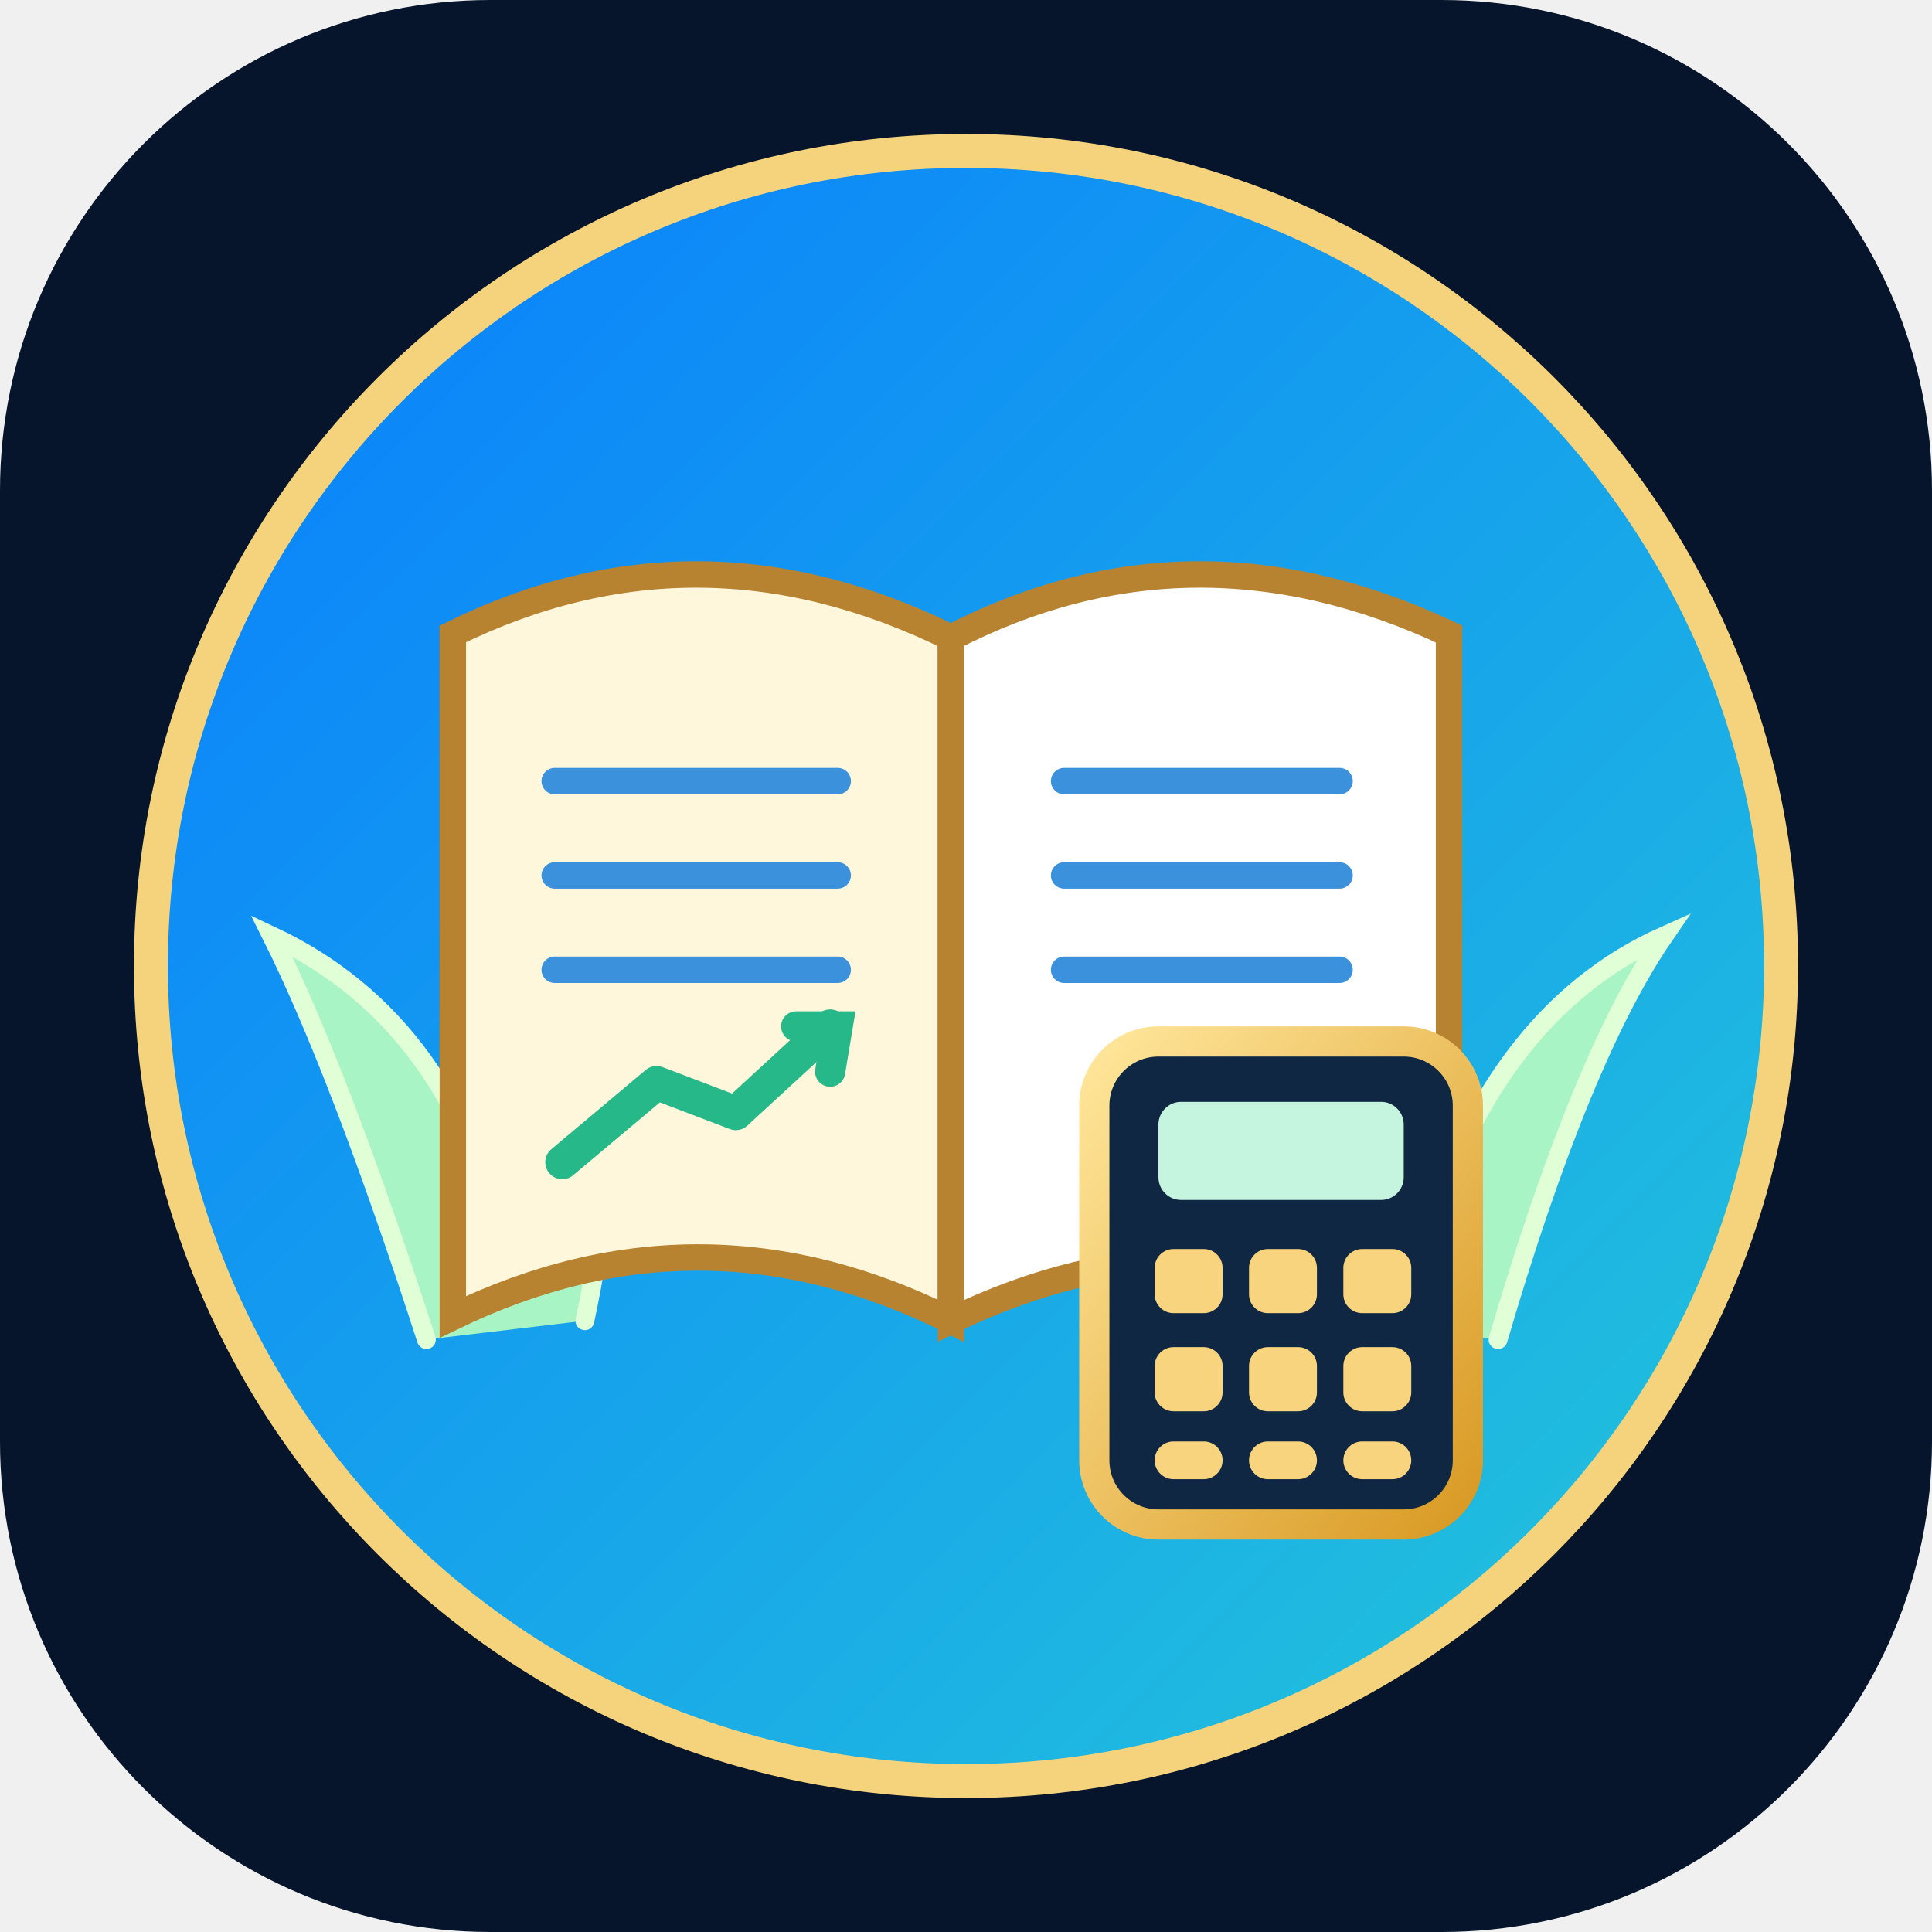
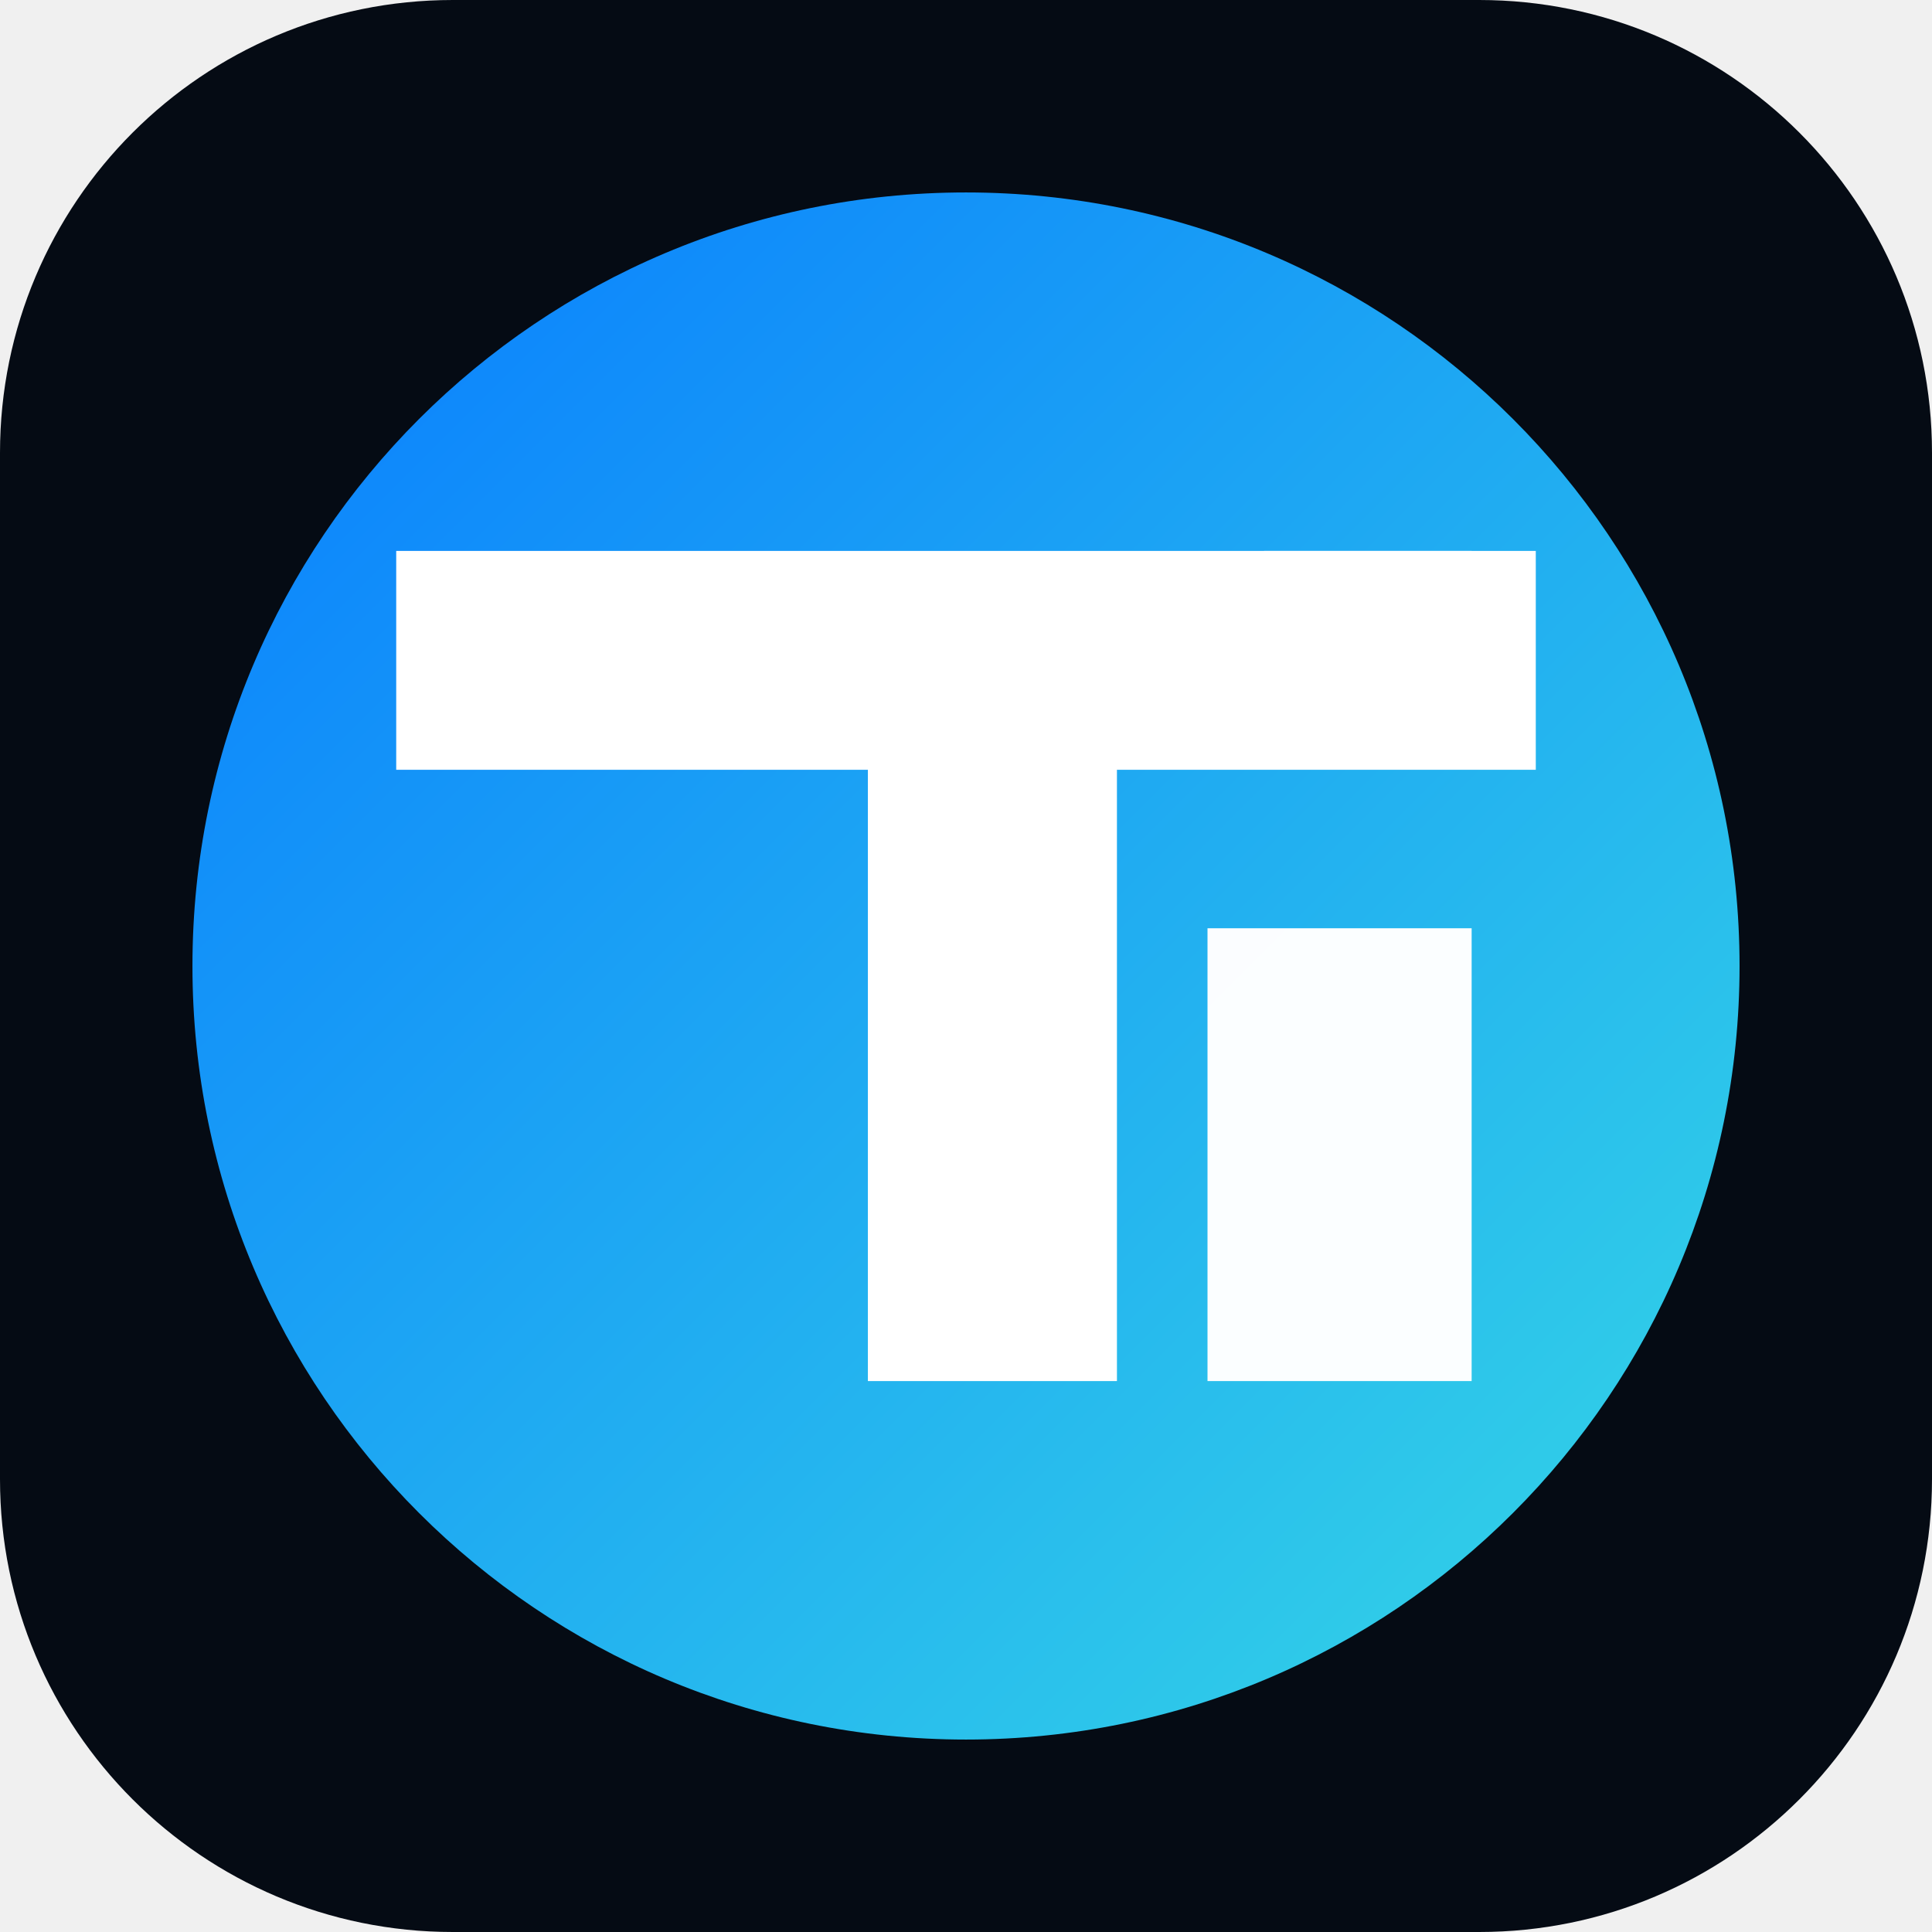
<svg xmlns="http://www.w3.org/2000/svg" viewBox="0 0 512 512">
  <defs>
-     <linearGradient id="bg" x1="0" y1="0" x2="1" y2="1">
+     <linearGradient id="g" x1="0" y1="0" x2="1" y2="1">
      <stop offset="0" stop-color="#087cff" />
-       <stop offset="1" stop-color="#24c7d9" />
-     </linearGradient>
-     <linearGradient id="gold" x1="0" y1="0" x2="1" y2="1">
-       <stop offset="0" stop-color="#ffe69a" />
-       <stop offset="1" stop-color="#d99a24" />
+       <stop offset="1" stop-color="#36d8e5" />
    </linearGradient>
  </defs>
-   <rect width="512" height="512" rx="130" fill="#06152b" />
-   <circle cx="256" cy="256" r="216" fill="url(#bg)" stroke="#f4d37c" stroke-width="9" />
-   <g fill="#a9f4c5" stroke="#e1ffd7" stroke-width="5" stroke-linecap="round">
-     <path d="M113 355Q90 284 72 248Q121 271 134 334Q130 280 151 222Q170 280 155 350" />
-     <path d="M397 355Q419 280 441 248Q394 269 376 335Q381 280 359 222Q343 282 356 350" />
-   </g>
-   <g transform="translate(120 144)">
-     <path d="M0 24Q65-8 132 25V206Q66 173 0 205Z" fill="#fff7db" stroke="#b78331" stroke-width="7" />
-     <path d="M132 25Q196-8 264 24V205Q198 174 132 206Z" fill="#fff" stroke="#b78331" stroke-width="7" />
-     <path d="M132 25V206" stroke="#b78331" stroke-width="6" />
-     <path d="M27 63H102M27 88H102M27 113H102M162 63H235M162 88H235M162 113H235" stroke="#3b91dc" stroke-width="7" stroke-linecap="round" />
-     <path d="M29 164L54 143L75 151L100 128" fill="none" stroke="#27b889" stroke-width="9" stroke-linecap="round" stroke-linejoin="round" />
-     <path d="M91 128L102 128L100 140" fill="none" stroke="#27b889" stroke-width="8" stroke-linecap="round" />
-   </g>
-   <g transform="translate(290 276)">
-     <rect x="0" y="0" width="99" height="128" rx="17" fill="#102743" stroke="url(#gold)" stroke-width="8" />
-     <rect x="17" y="16" width="65" height="26" rx="6" fill="#c6f5df" />
-     <g fill="#f7d47d">
-       <rect x="16" y="55" width="18" height="17" rx="5" />
-       <rect x="41" y="55" width="18" height="17" rx="5" />
-       <rect x="66" y="55" width="18" height="17" rx="5" />
-       <rect x="16" y="81" width="18" height="17" rx="5" />
-       <rect x="41" y="81" width="18" height="17" rx="5" />
-       <rect x="66" y="81" width="18" height="17" rx="5" />
-       <rect x="16" y="106" width="18" height="10" rx="5" />
-       <rect x="41" y="106" width="18" height="10" rx="5" />
-       <rect x="66" y="106" width="18" height="10" rx="5" />
-     </g>
-   </g>
+   <rect width="512" height="512" rx="120" fill="#050b14" />
+   <circle cx="256" cy="256" r="205" fill="url(#g)" />
+   <path d="M105 146h302v58H296v162h-66V204H105z" fill="#fff" />
+   <path d="M335 203h55v-57h-55v57zm-15 43h70v120h-70z" fill="#fff" opacity=".98" />
</svg>
